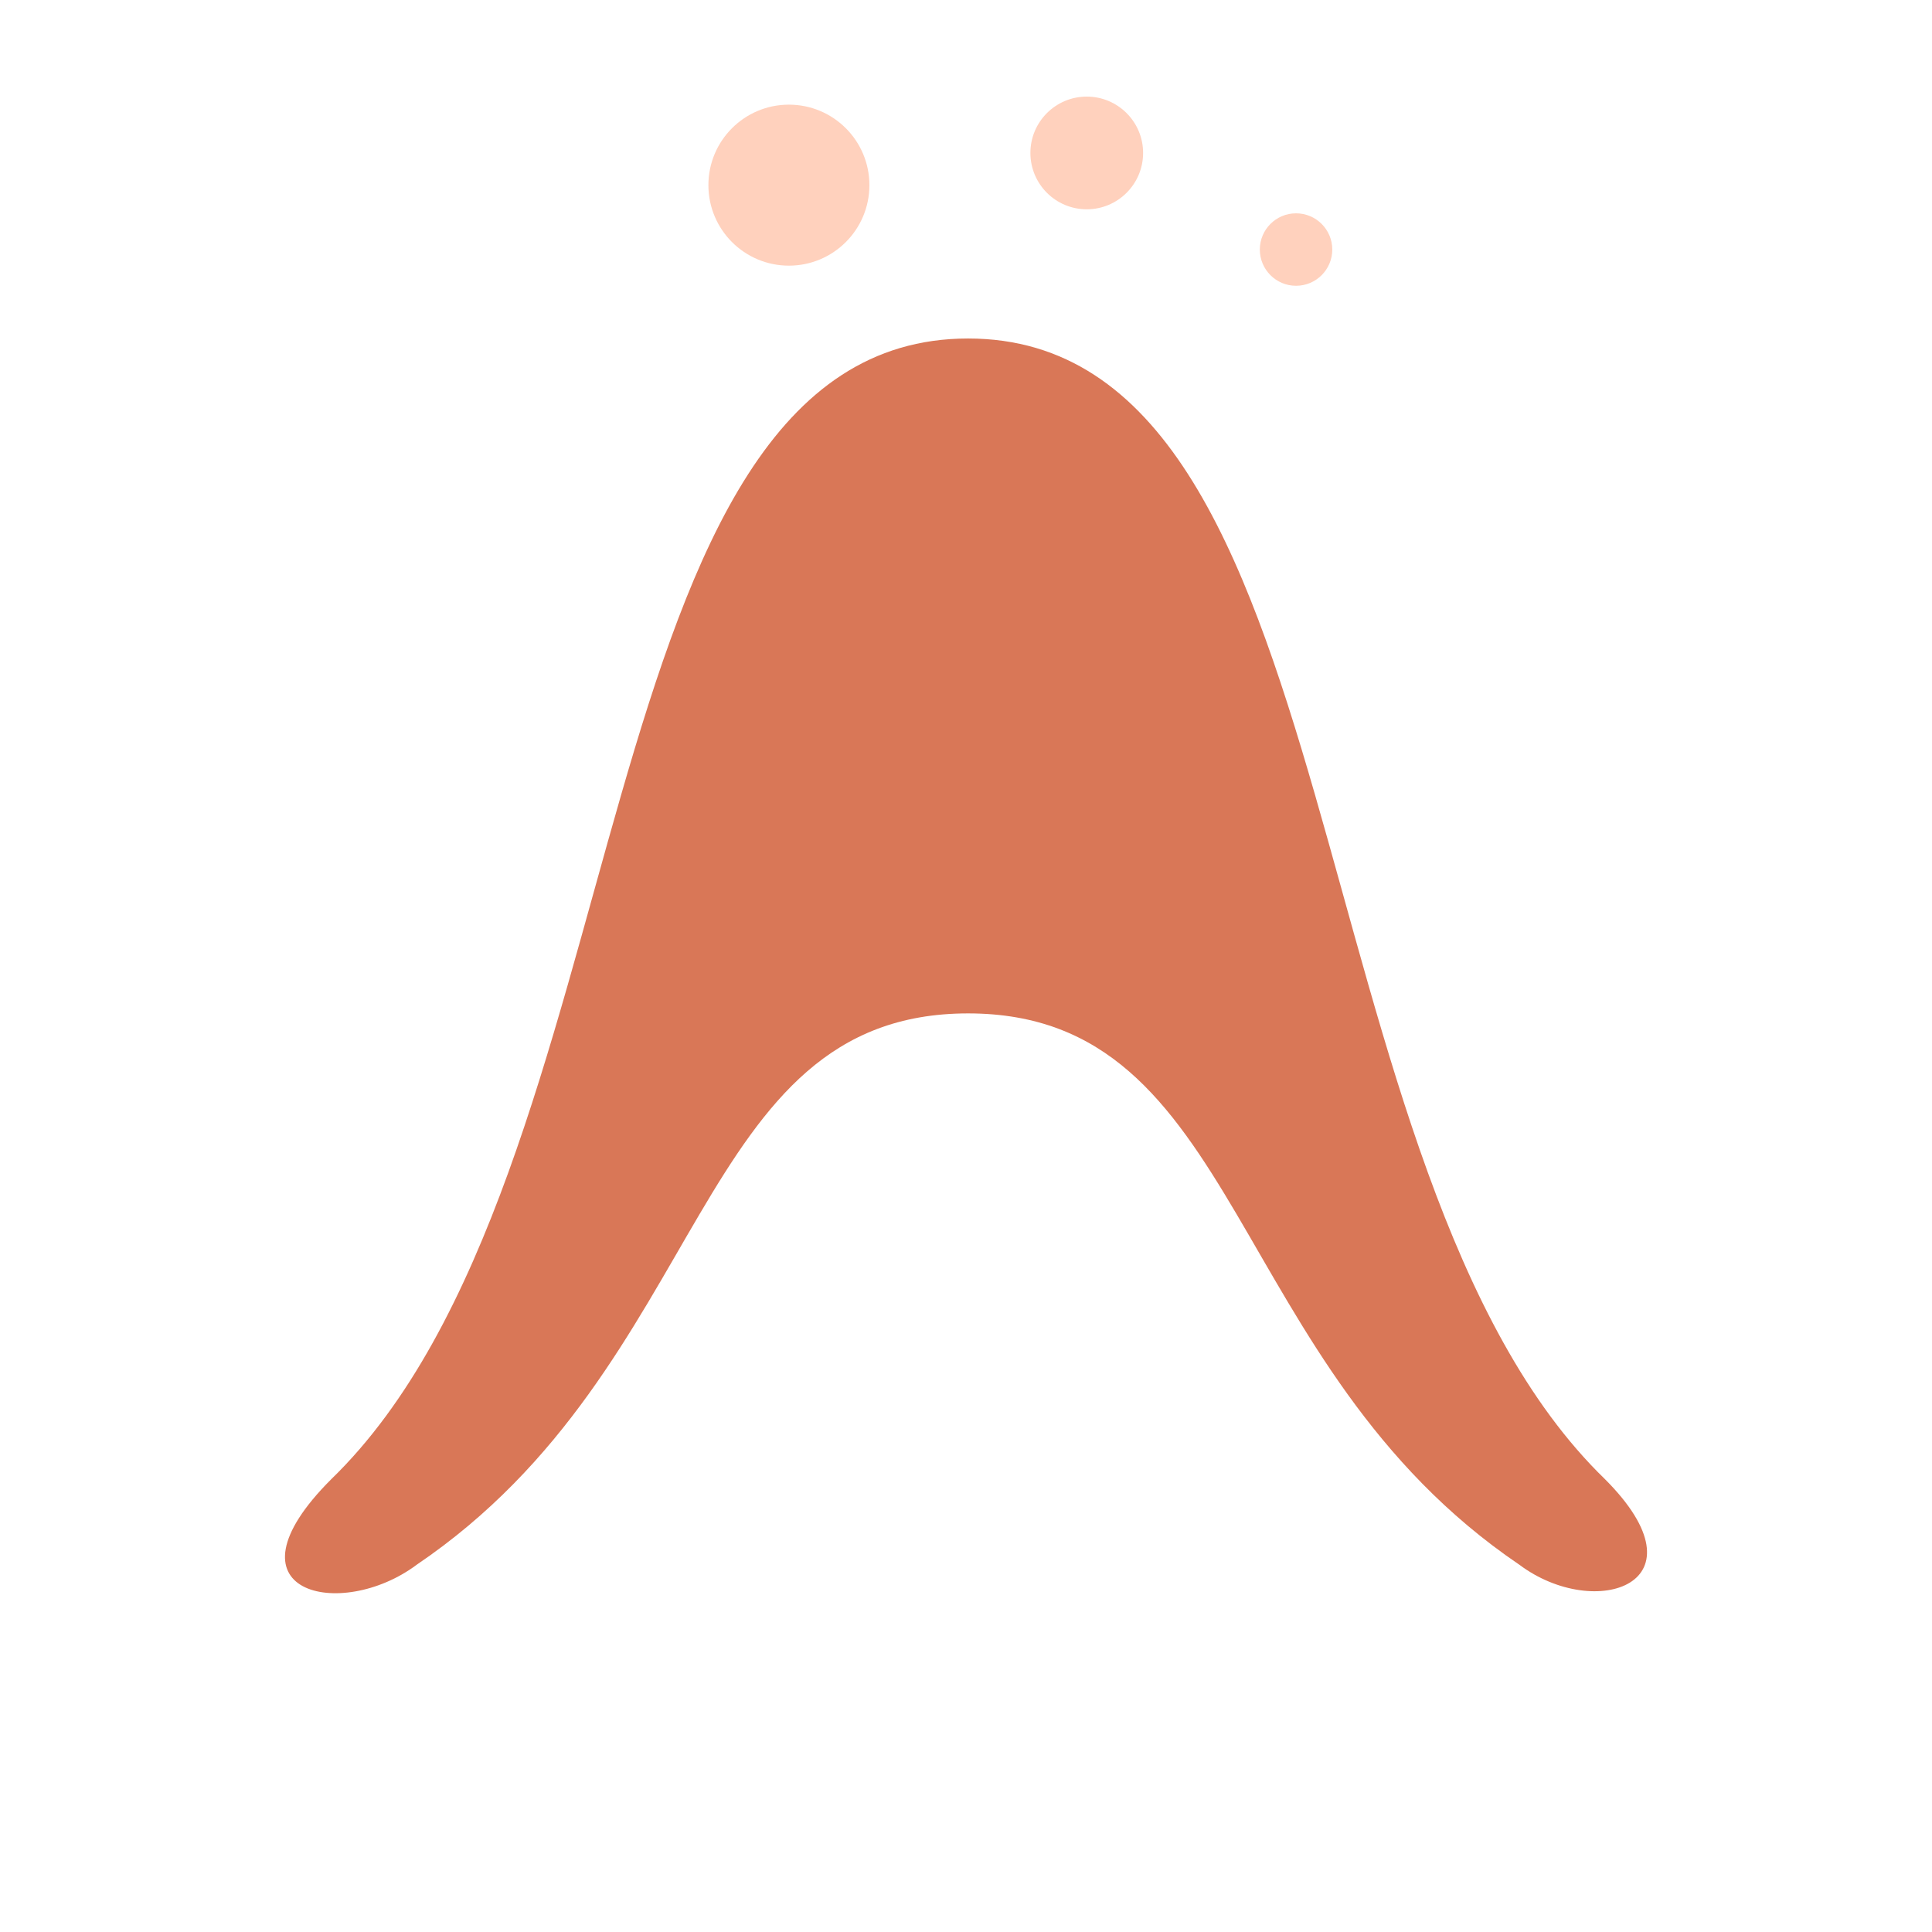
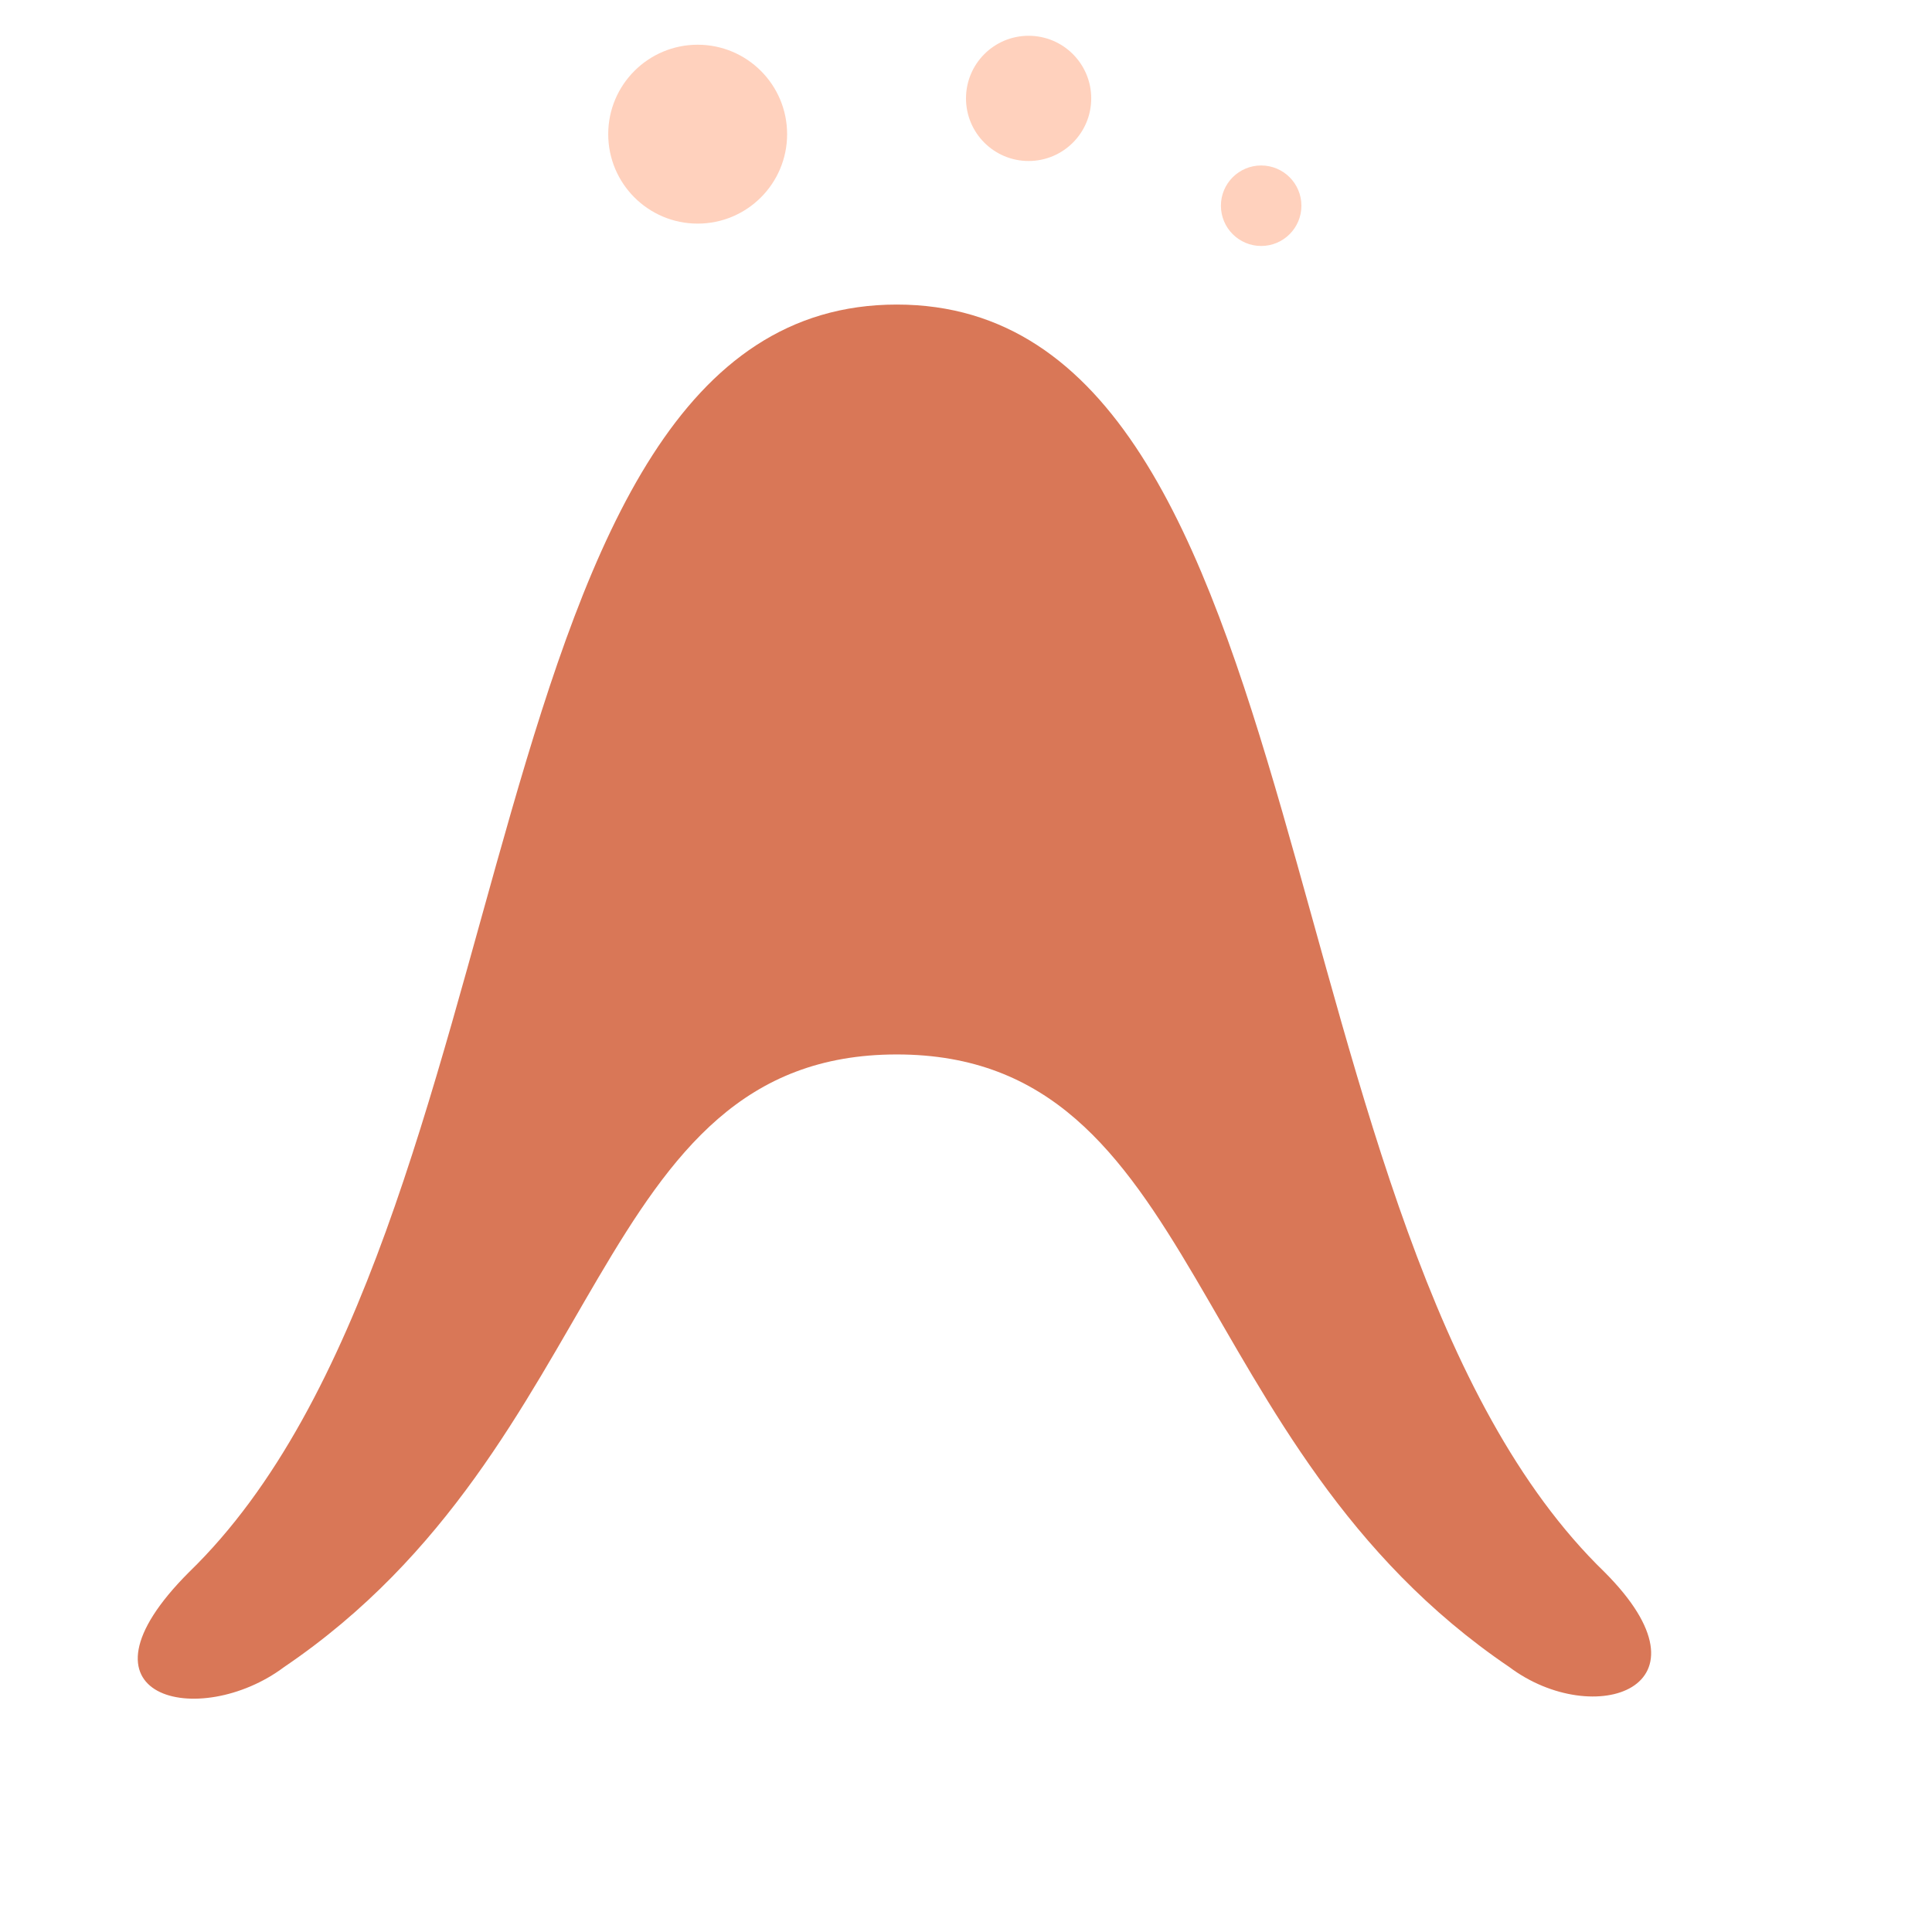
- <svg xmlns="http://www.w3.org/2000/svg" viewBox="0 0 24 24">
+ <svg xmlns="http://www.w3.org/2000/svg" viewBox="2.0 0.8 21.6 21.6">
  <path fill="#D97757" fill-rule="evenodd" transform="translate(3.54 3.5) scale(0.705)" d="M21.751 22.607c1.34 1.005 3.35.335 1.508-1.508C17.73 15.74 18.904 1 12.037 1 5.17 1 6.342 15.74.815 21.1c-2.01 2.009.167 2.511 1.507 1.506 5.192-3.517 4.857-9.714 9.715-9.714 4.857 0 4.522 6.197 9.714 9.715z" />
  <g fill="#ffd1bd">
    <circle cx="9.8" cy="2.3" r="1" />
    <circle cx="13.5" cy="1.9" r="0.7" />
    <circle cx="16.1" cy="3.1" r="0.45" />
  </g>
</svg>
